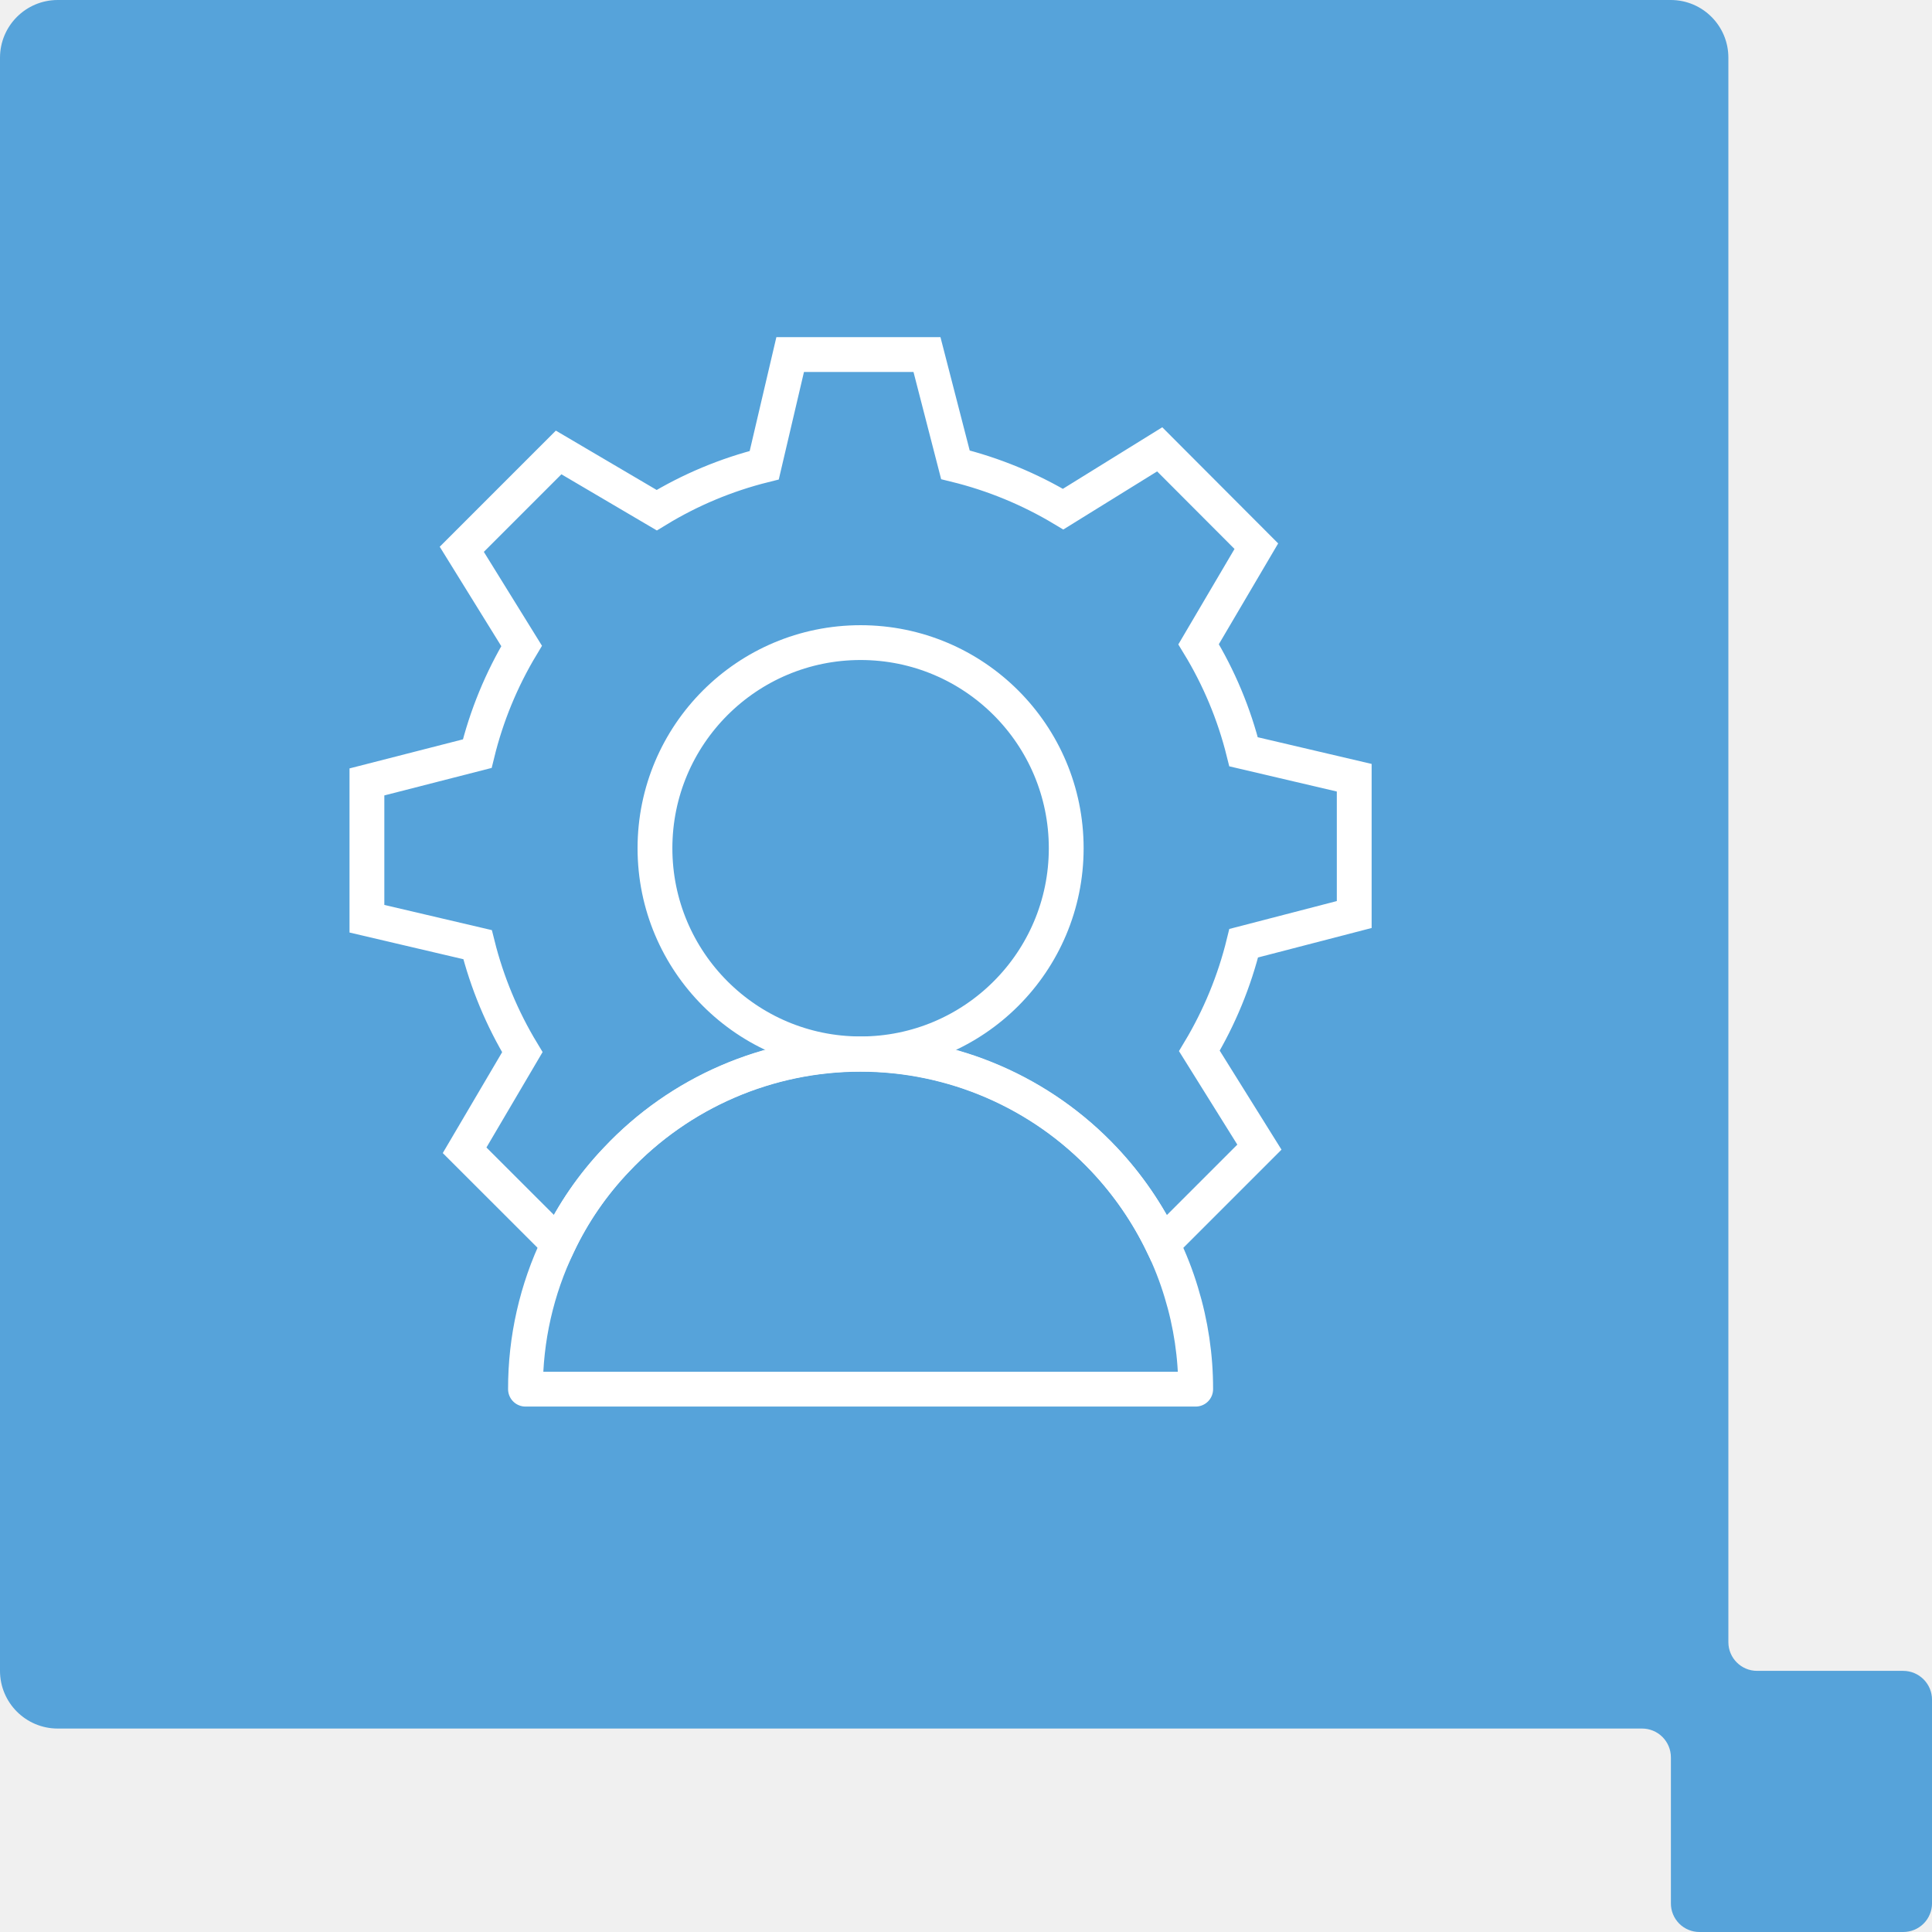
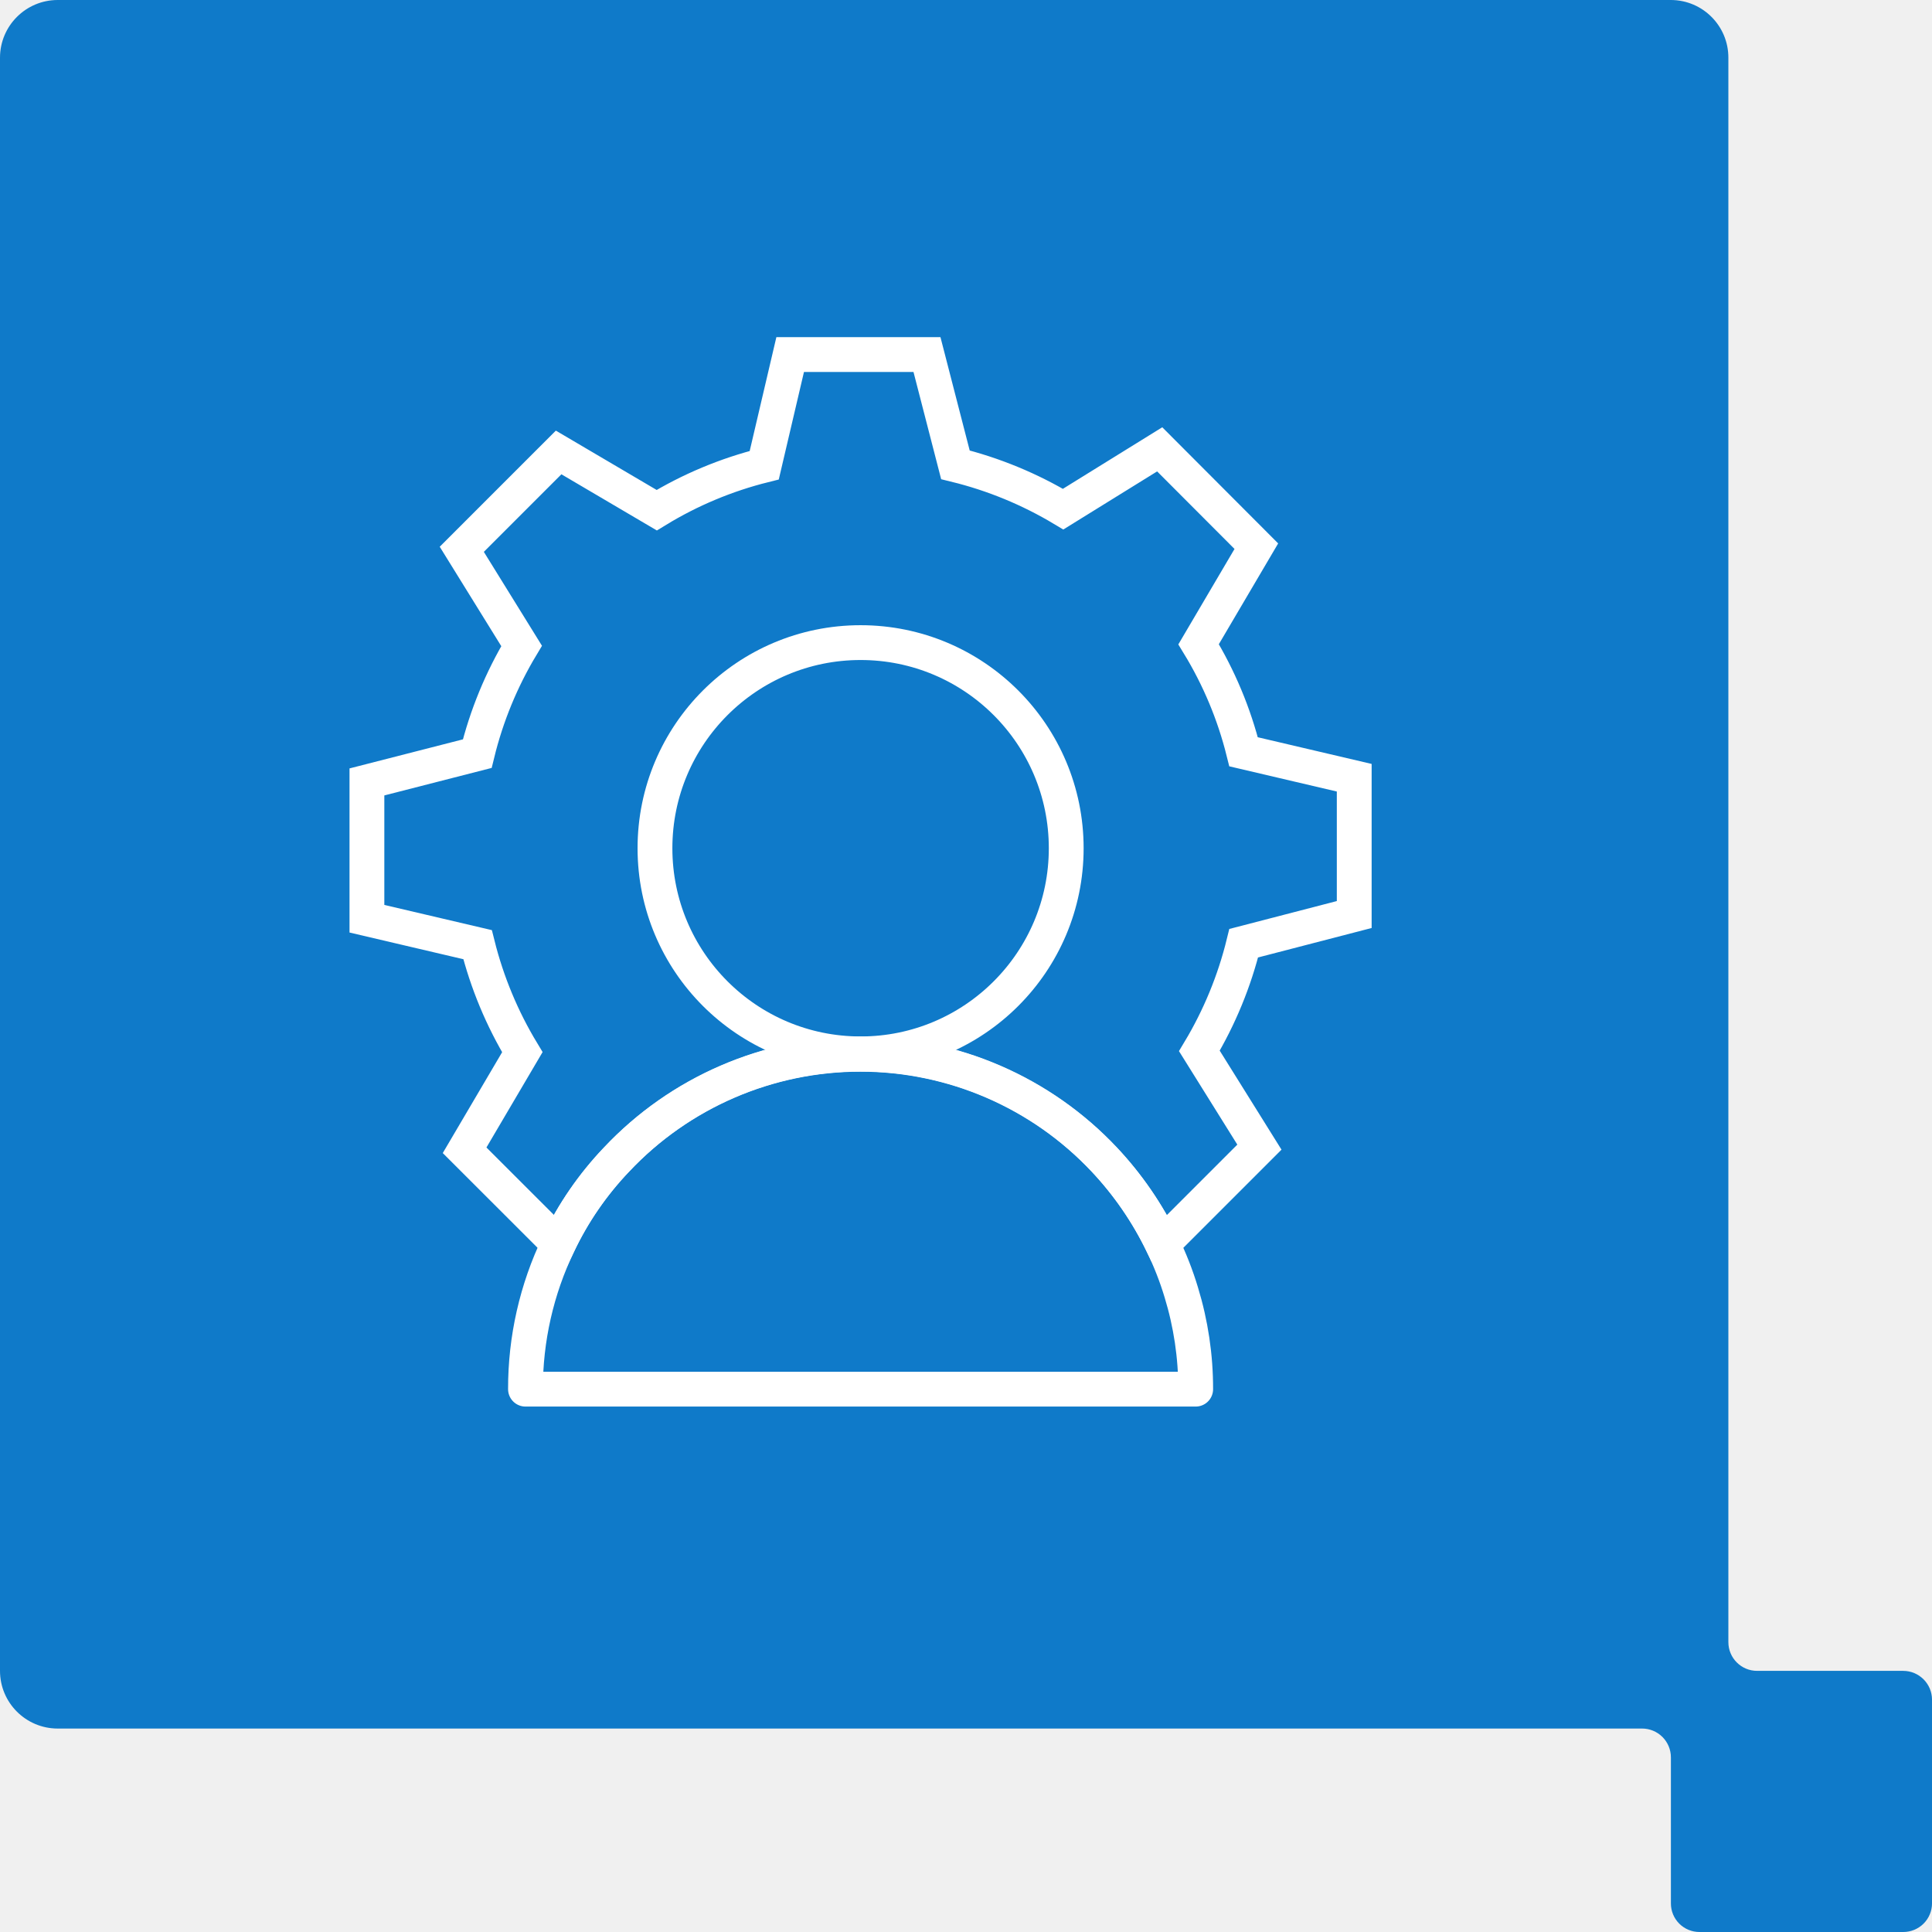
<svg xmlns="http://www.w3.org/2000/svg" width="111" height="111" viewBox="0 0 111 111">
  <g id="Group_1204" data-name="Group 1204" transform="translate(0 -1069)">
-     <path id="Path_273" data-name="Path 273" d="M164.758,274.233h-8.39a1.65,1.65,0,0,1-1.649-1.65V181.55a3.311,3.311,0,0,0-3.3-3.314H58.73a3.318,3.318,0,0,0-3.312,3.314v92.683a3.316,3.316,0,0,0,3.312,3.314h91.024a1.655,1.655,0,0,1,1.663,1.657v8.386a1.639,1.639,0,0,0,1.642,1.646h11.7a1.649,1.649,0,0,0,1.66-1.646v-11.7a1.659,1.659,0,0,0-1.66-1.657" transform="translate(-55.418 890.764)" fill="#56a3da" />
+     <path id="Path_273" data-name="Path 273" d="M164.758,274.233h-8.39a1.65,1.65,0,0,1-1.649-1.65V181.55a3.311,3.311,0,0,0-3.3-3.314H58.73a3.318,3.318,0,0,0-3.312,3.314v92.683a3.316,3.316,0,0,0,3.312,3.314h91.024a1.655,1.655,0,0,1,1.663,1.657v8.386a1.639,1.639,0,0,0,1.642,1.646h11.7a1.649,1.649,0,0,0,1.66-1.646v-11.7a1.659,1.659,0,0,0-1.66-1.657" transform="translate(-55.418 890.764)" fill="#0F7AC9" />
    <g id="RICOH_managed_services_001" data-name="RICOH_managed services_001" transform="translate(-91.919 979.871)">
      <circle id="Ellipse_4" data-name="Ellipse 4" cx="11.814" cy="11.814" r="11.814" transform="translate(129.549 126.049)" fill="none" stroke="#fff" stroke-miterlimit="10" stroke-width="2" />
      <path id="Path_994" data-name="Path 994" d="M169.724,141.672v-7.86l-6.357-1.49a22.119,22.119,0,0,0-2.584-6.177l3.317-5.636-5.552-5.564L153,118.381a22.412,22.412,0,0,0-6.189-2.548l-1.634-6.333h-7.86l-1.49,6.357a22.118,22.118,0,0,0-6.177,2.584l-5.636-3.317-5.564,5.564,3.437,5.552a22.261,22.261,0,0,0-2.548,6.189L113,134.053v7.86l6.357,1.49a22.453,22.453,0,0,0,2.572,6.177l-3.317,5.636L124,160.6a18.584,18.584,0,0,1,3.341-4.855,19.238,19.238,0,0,1,28.026,0A19.4,19.4,0,0,1,158.7,160.6h.012l5.564-5.564-3.449-5.528a22.412,22.412,0,0,0,2.548-6.189Z" transform="translate(0 0)" fill="none" stroke="#fff" stroke-miterlimit="10" stroke-width="2" fill-rule="evenodd" />
      <path id="Path_995" data-name="Path 995" d="M227.305,463.241H188.8a19.124,19.124,0,0,1,1.887-8.328,18.583,18.583,0,0,1,3.341-4.855,19.238,19.238,0,0,1,28.026,0,19.4,19.4,0,0,1,3.341,4.855,18.317,18.317,0,0,1,1.082,2.764A18.892,18.892,0,0,1,227.305,463.241Z" transform="translate(-66.69 -294.3)" fill="none" stroke="#fff" stroke-linecap="round" stroke-linejoin="round" stroke-miterlimit="10" stroke-width="2" />
    </g>
  </g>
</svg>
